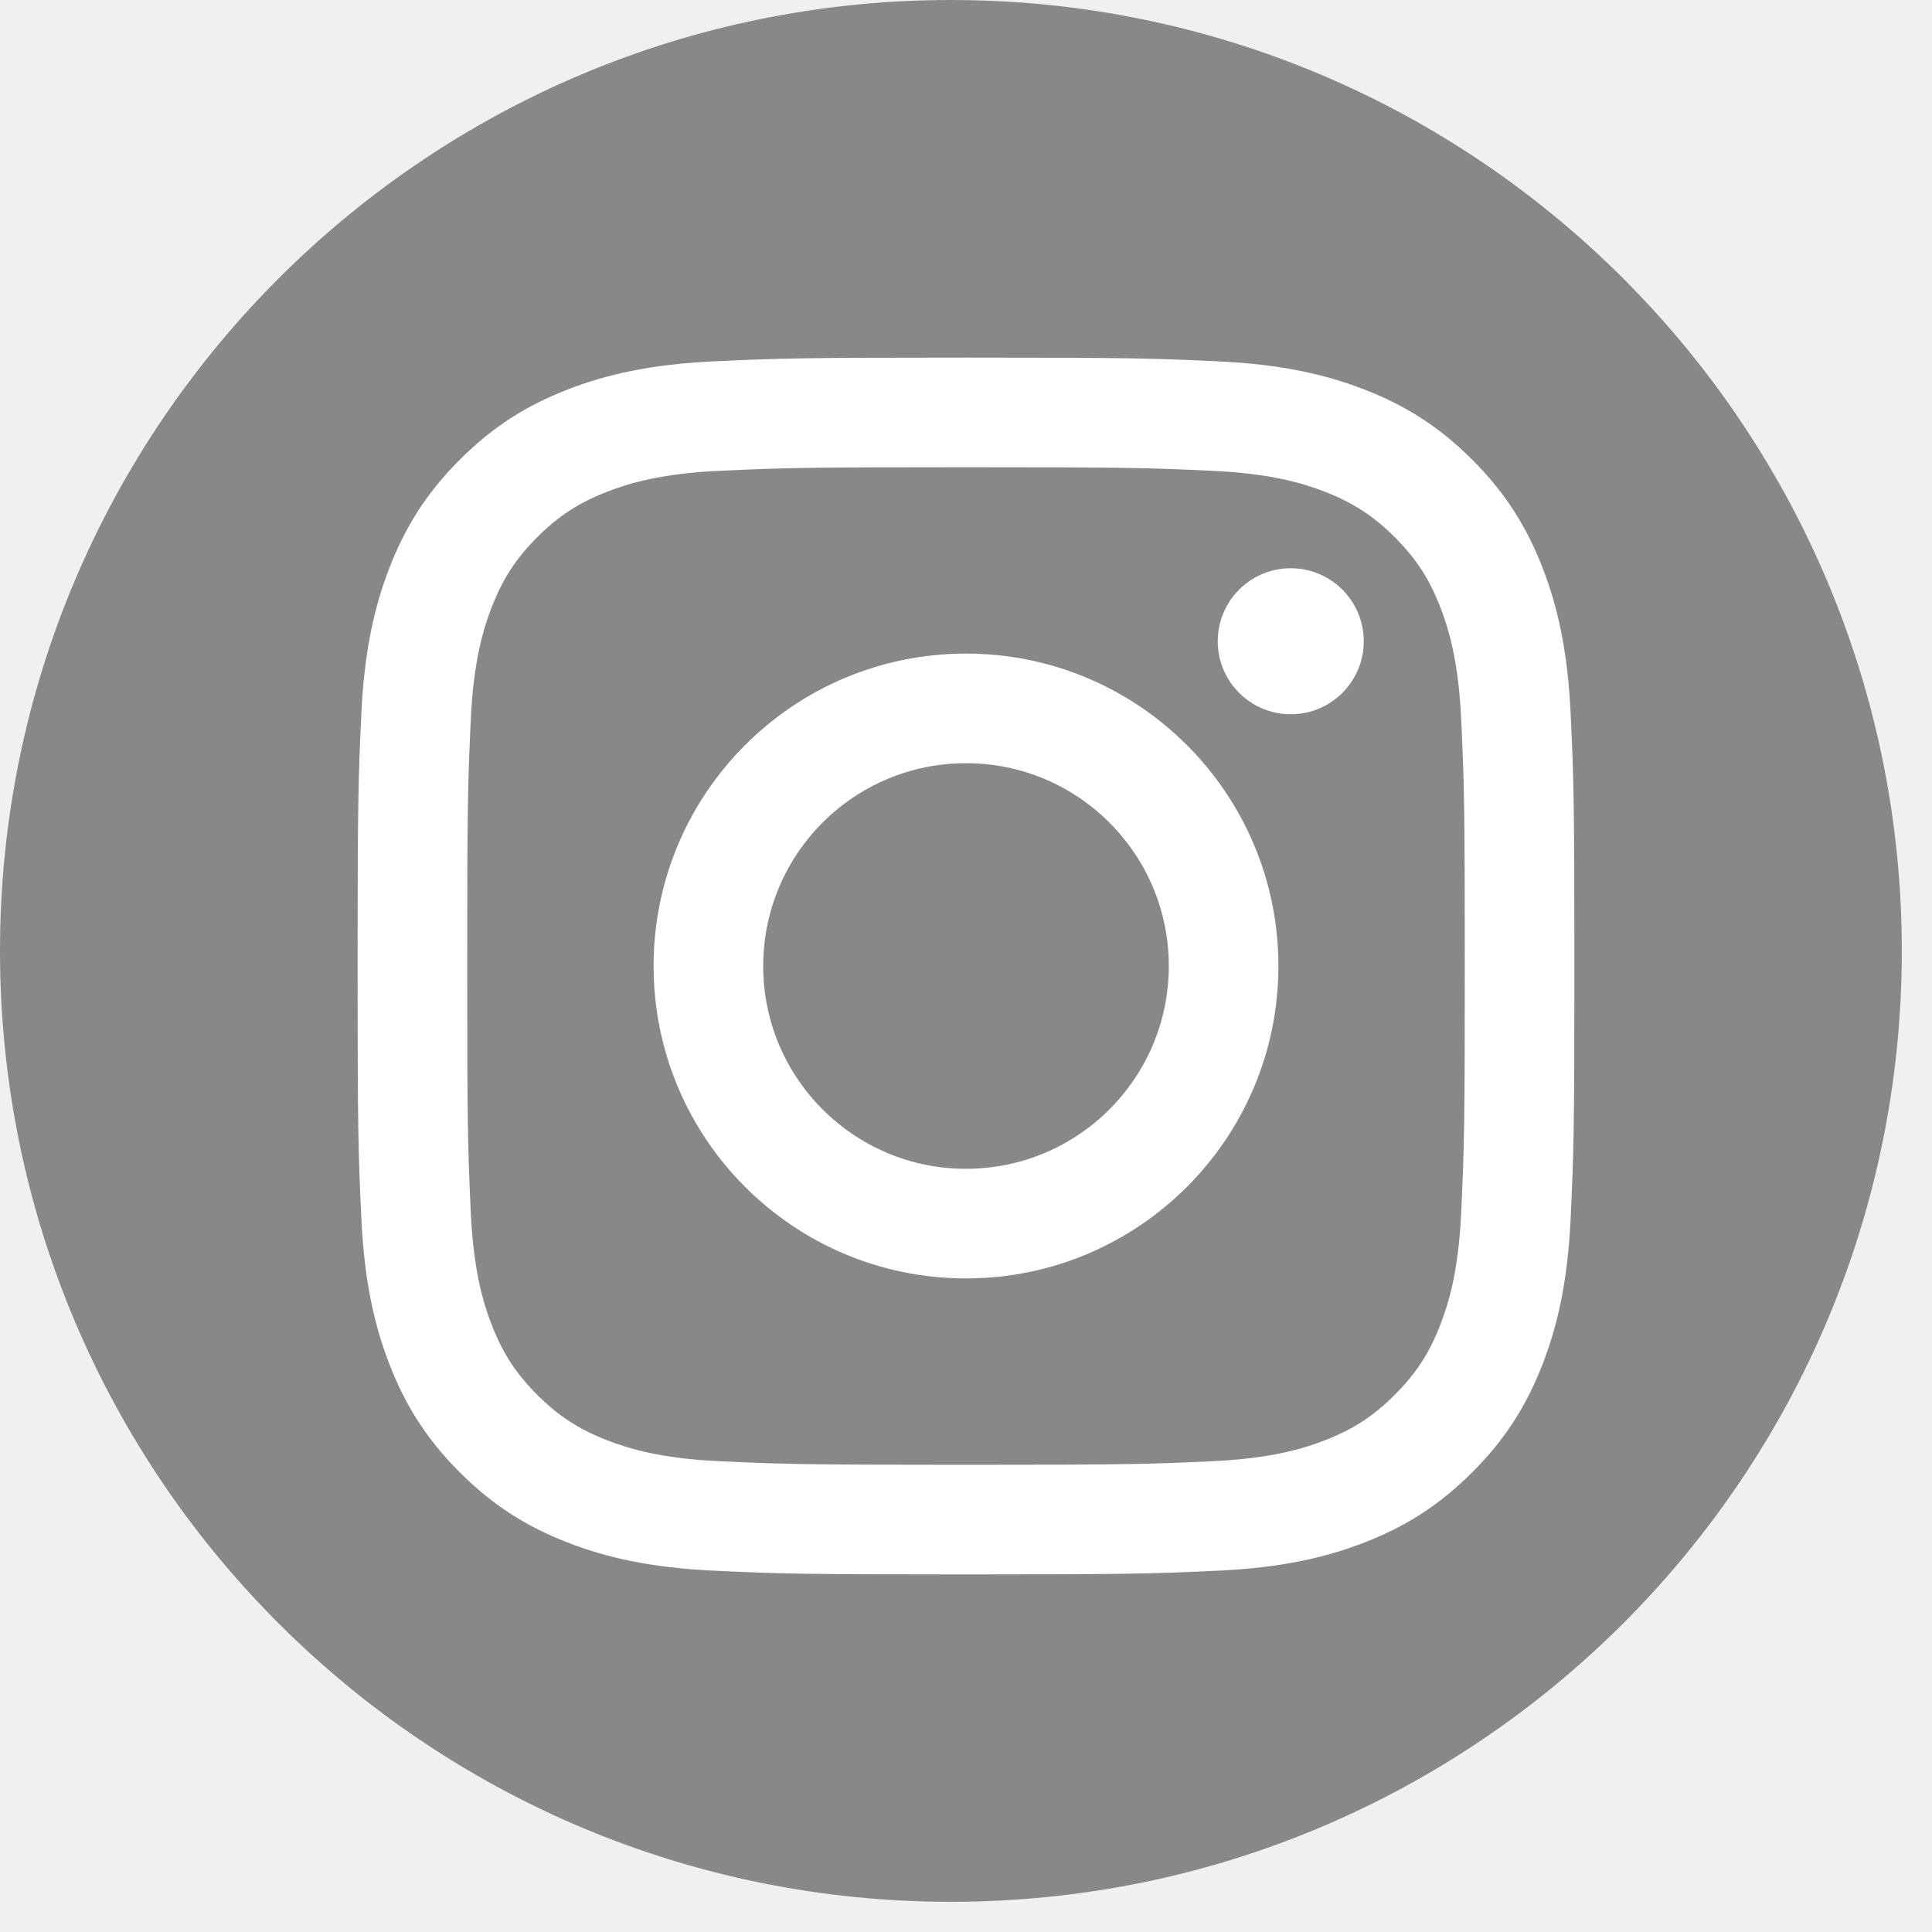
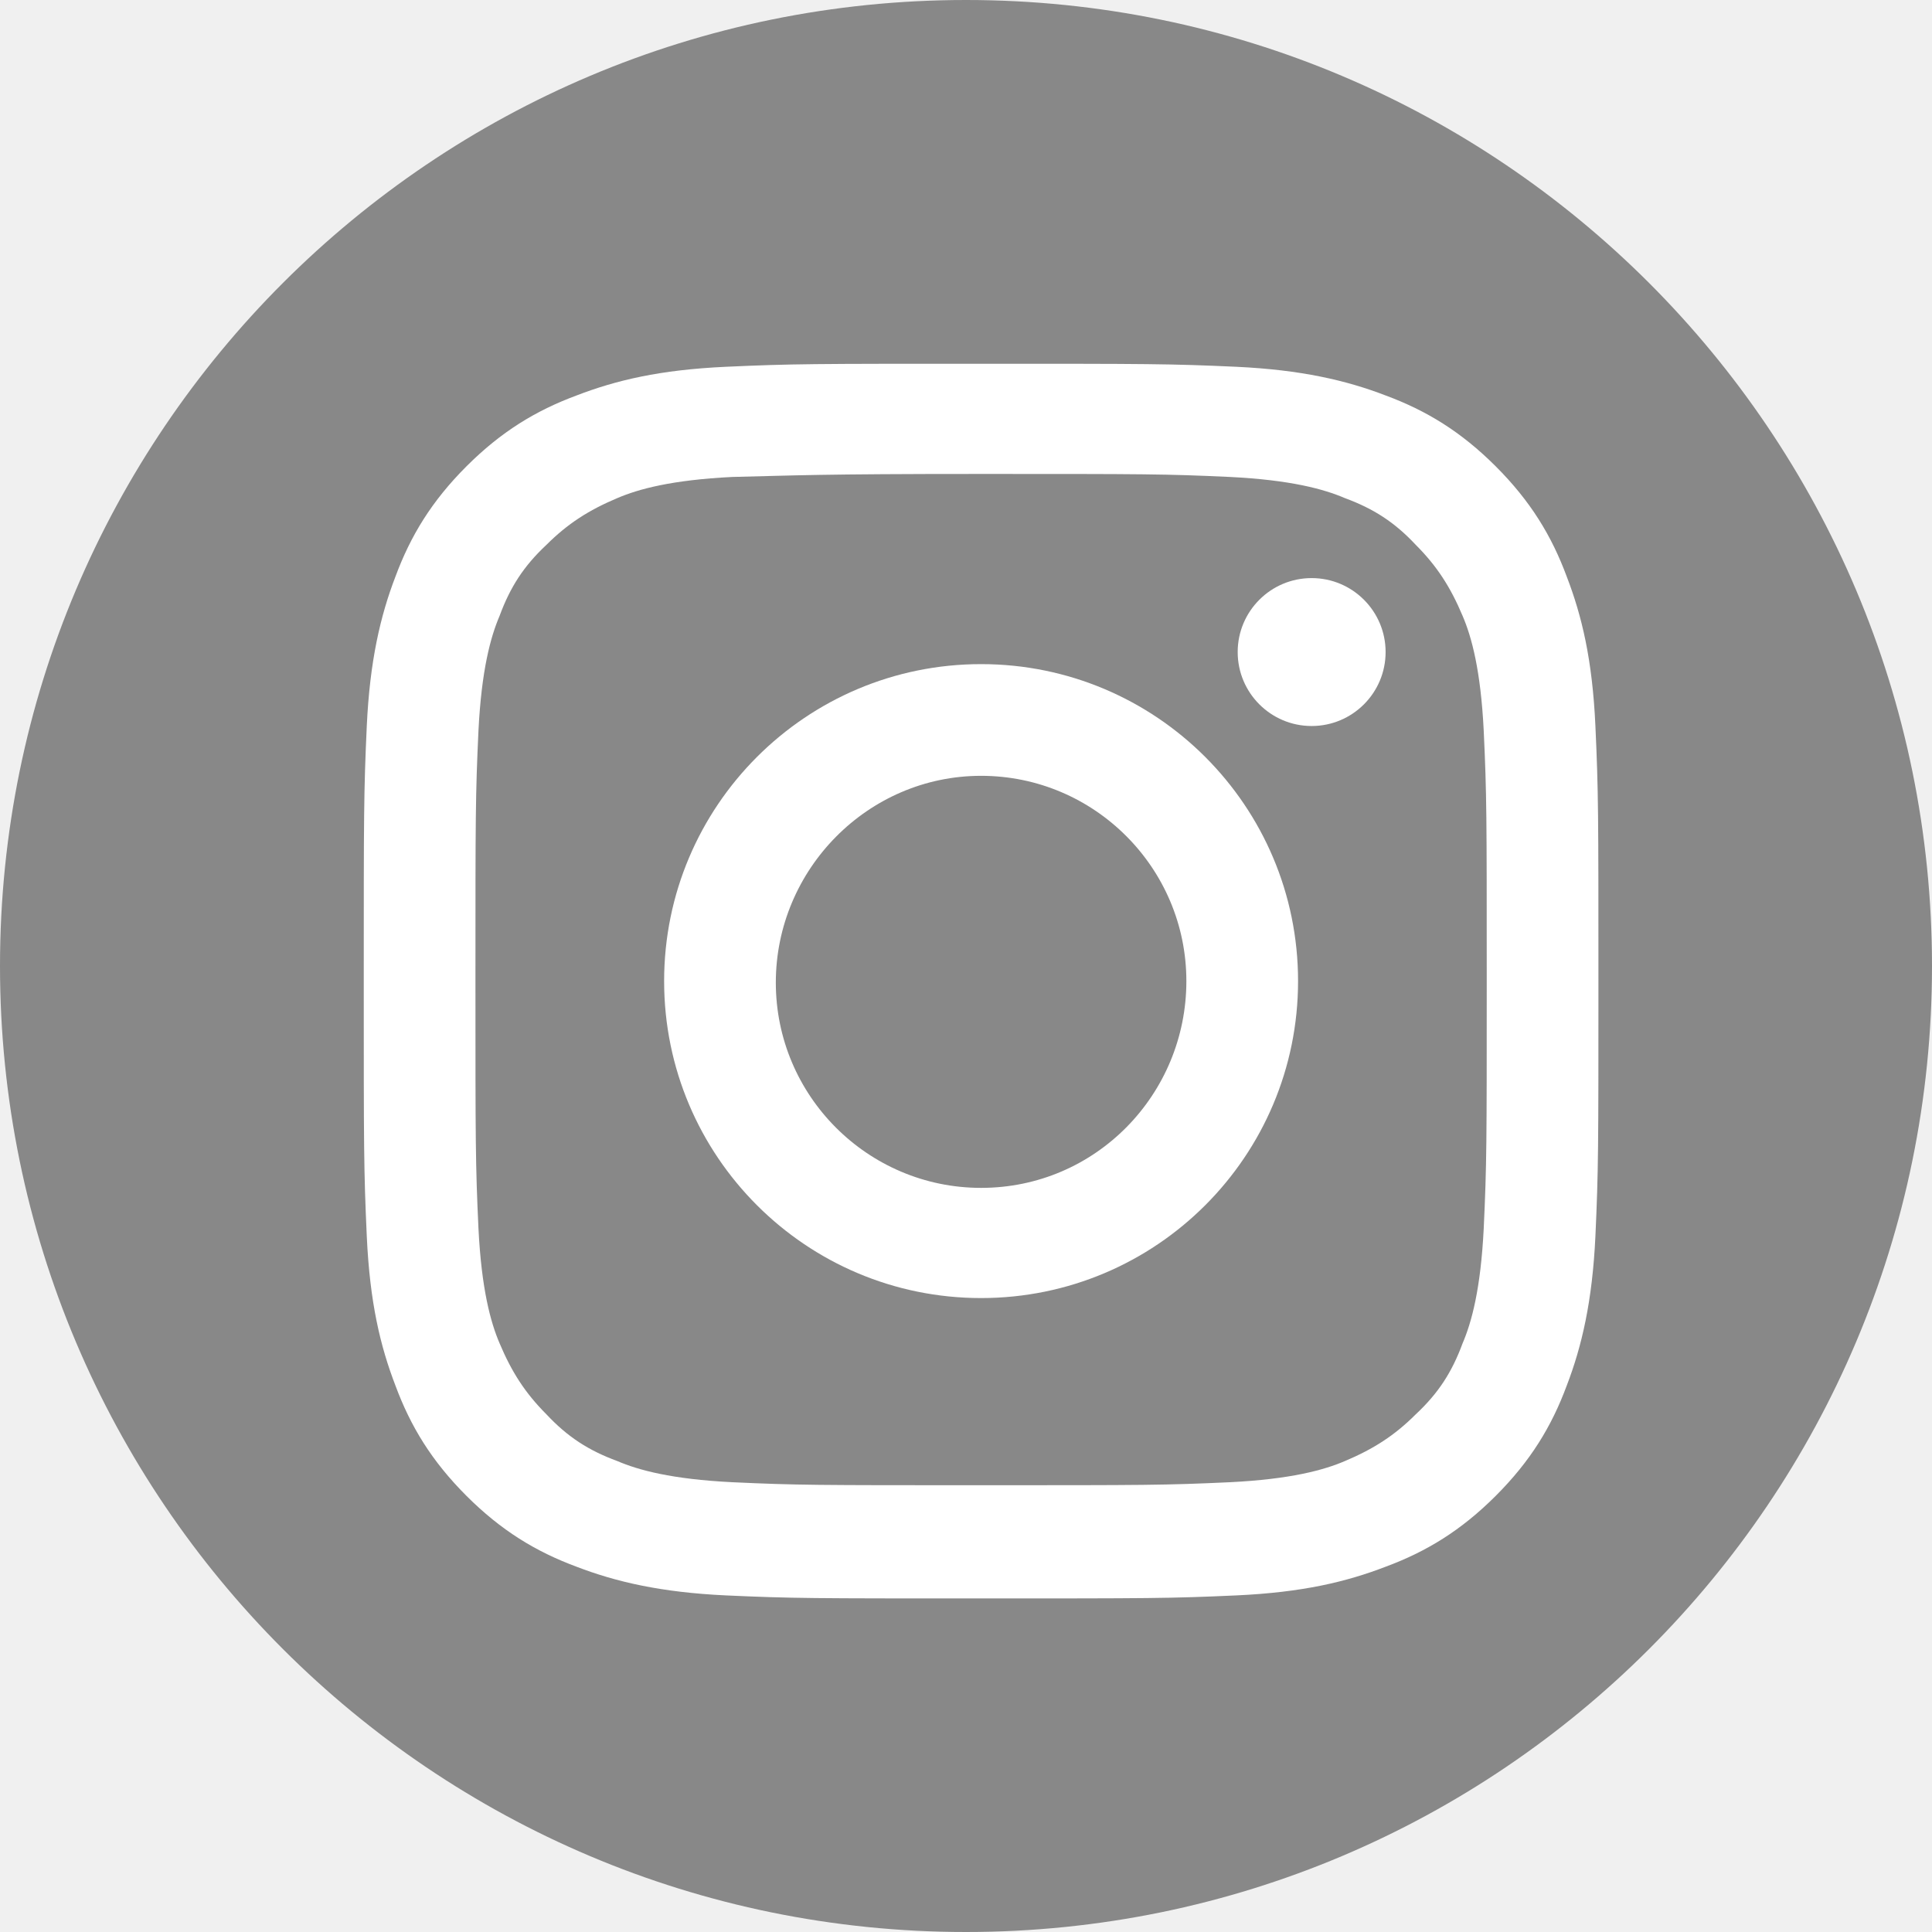
- <svg xmlns="http://www.w3.org/2000/svg" version="1.1" id="Instagram_Social" x="0px" y="0px" width="128px" height="128px" viewBox="0 0 128 128" enable-background="new 0 0 128 128" xml:space="preserve">
-   <circle id="Circle" fill="#888888" cx="63" cy="63" r="63" />
+ <svg xmlns="http://www.w3.org/2000/svg" version="1.1" id="Instagram_Social" x="0px" y="0px" viewBox="0 0 128 128" style="enable-background:new 0 0 128 128;" xml:space="preserve">
+   <style type="text/css">
+ 	.st0{fill:#888888;}
+ 	.st1{fill:#FFFFFF;}
+ </style>
+   <circle id="Circle" class="st0" cx="64" cy="64" r="64" />
  <g id="Instagram">
-     <path fill="#FFFFFF" d="M64,30.955c10.763,0,12.037,0.041,16.288,0.235c3.93,0.179,6.064,0.836,7.485,1.388   c1.881,0.731,3.224,1.605,4.635,3.015c1.41,1.41,2.284,2.753,3.015,4.635c0.552,1.42,1.209,3.555,1.388,7.484   c0.194,4.25,0.235,5.525,0.235,16.288s-0.041,12.037-0.235,16.288c-0.179,3.93-0.836,6.064-1.388,7.485   c-0.731,1.881-1.605,3.224-3.015,4.635c-1.41,1.41-2.753,2.284-4.635,3.015c-1.42,0.552-3.555,1.209-7.485,1.388   c-4.25,0.194-5.524,0.235-16.288,0.235s-12.038-0.041-16.288-0.235c-3.93-0.179-6.064-0.836-7.485-1.388   c-1.881-0.731-3.224-1.605-4.635-3.015c-1.41-1.41-2.284-2.753-3.015-4.635c-0.552-1.42-1.209-3.555-1.388-7.484   c-0.194-4.25-0.235-5.525-0.235-16.288s0.041-12.037,0.235-16.288c0.179-3.93,0.836-6.064,1.388-7.485   c0.731-1.881,1.605-3.224,3.015-4.635c1.41-1.41,2.753-2.284,4.635-3.015c1.42-0.552,3.555-1.209,7.484-1.388   C51.963,30.996,53.237,30.955,64,30.955 M64,23.693c-10.947,0-12.319,0.046-16.619,0.243c-4.29,0.196-7.22,0.877-9.784,1.874   c-2.651,1.03-4.898,2.408-7.139,4.649c-2.241,2.241-3.619,4.489-4.649,7.139c-0.996,2.564-1.678,5.494-1.874,9.784   c-0.196,4.299-0.243,5.672-0.243,16.619c0,10.947,0.046,12.319,0.243,16.619c0.196,4.29,0.877,7.22,1.874,9.784   c1.03,2.65,2.408,4.898,4.649,7.139c2.241,2.241,4.489,3.619,7.139,4.649c2.564,0.996,5.494,1.678,9.784,1.874   c4.299,0.196,5.672,0.243,16.619,0.243s12.319-0.046,16.619-0.243c4.29-0.196,7.22-0.877,9.784-1.874   c2.651-1.03,4.898-2.408,7.139-4.649c2.241-2.241,3.619-4.489,4.649-7.139c0.996-2.564,1.678-5.494,1.874-9.784   c0.196-4.299,0.243-5.672,0.243-16.619s-0.046-12.319-0.243-16.619c-0.196-4.29-0.877-7.22-1.874-9.784   c-1.03-2.651-2.408-4.898-4.649-7.139c-2.241-2.241-4.489-3.619-7.139-4.649c-2.564-0.996-5.494-1.678-9.784-1.874   C76.319,23.739,74.947,23.693,64,23.693L64,23.693z" />
-     <path fill="#FFFFFF" d="M64,43.302c-11.431,0-20.698,9.267-20.698,20.698S52.569,84.698,64,84.698S84.698,75.431,84.698,64   S75.431,43.302,64,43.302z M64,77.436c-7.42,0-13.436-6.015-13.436-13.436S56.58,50.564,64,50.564   c7.42,0,13.436,6.015,13.436,13.436S71.42,77.436,64,77.436z" />
-     <circle fill="#FFFFFF" cx="85.516" cy="42.484" r="4.837" />
+     <path class="st1" d="M65,31.4c10.9,0,12.2,0,16.5,0.2c4,0.2,6.2,0.8,7.6,1.4c1.9,0.7,3.3,1.6,4.7,3.1c1.4,1.4,2.3,2.8,3.1,4.7   c0.6,1.4,1.2,3.6,1.4,7.6c0.2,4.3,0.2,5.6,0.2,16.5s0,12.2-0.2,16.5c-0.2,4-0.8,6.2-1.4,7.6c-0.7,1.9-1.6,3.3-3.1,4.7   c-1.4,1.4-2.8,2.3-4.7,3.1c-1.4,0.6-3.6,1.2-7.6,1.4c-4.3,0.2-5.6,0.2-16.5,0.2s-12.2,0-16.5-0.2c-4-0.2-6.2-0.8-7.6-1.4   c-1.9-0.7-3.3-1.6-4.7-3.1c-1.4-1.4-2.3-2.8-3.1-4.7c-0.6-1.4-1.2-3.6-1.4-7.6c-0.2-4.3-0.2-5.6-0.2-16.5s0-12.2,0.2-16.5   c0.2-4,0.8-6.2,1.4-7.6c0.7-1.9,1.6-3.3,3.1-4.7c1.4-1.4,2.8-2.3,4.7-3.1c1.4-0.6,3.6-1.2,7.6-1.4C52.8,31.5,54.1,31.4,65,31.4    M65,24.1c-11.1,0-12.5,0-16.9,0.2c-4.4,0.2-7.3,0.9-9.9,1.9c-2.7,1-5,2.4-7.3,4.7c-2.3,2.3-3.7,4.6-4.7,7.3   c-1,2.6-1.7,5.6-1.9,9.9c-0.2,4.4-0.2,5.8-0.2,16.9s0,12.5,0.2,16.9c0.2,4.4,0.9,7.3,1.9,9.9c1,2.7,2.4,5,4.7,7.3s4.6,3.7,7.3,4.7   c2.6,1,5.6,1.7,9.9,1.9c4.4,0.2,5.8,0.2,16.9,0.2s12.5,0,16.9-0.2c4.4-0.2,7.3-0.9,9.9-1.9c2.7-1,5-2.4,7.3-4.7   c2.3-2.3,3.7-4.6,4.7-7.3c1-2.6,1.7-5.6,1.9-9.9c0.2-4.4,0.2-5.8,0.2-16.9s0-12.5-0.2-16.9c-0.2-4.4-0.9-7.3-1.9-9.9   c-1-2.7-2.4-5-4.7-7.3s-4.6-3.7-7.3-4.7c-2.6-1-5.6-1.7-9.9-1.9C77.5,24.1,76.1,24.1,65,24.1L65,24.1z" />
+     <path class="st1" d="M65,44c-11.6,0-21,9.4-21,21s9.4,21,21,21s21-9.4,21-21S76.6,44,65,44z M65,78.7c-7.5,0-13.6-6.1-13.6-13.6   S57.5,51.4,65,51.4c7.5,0,13.6,6.1,13.6,13.6S72.6,78.7,65,78.7z" />
+     <circle class="st1" cx="86.9" cy="43.2" r="4.9" />
  </g>
</svg>
